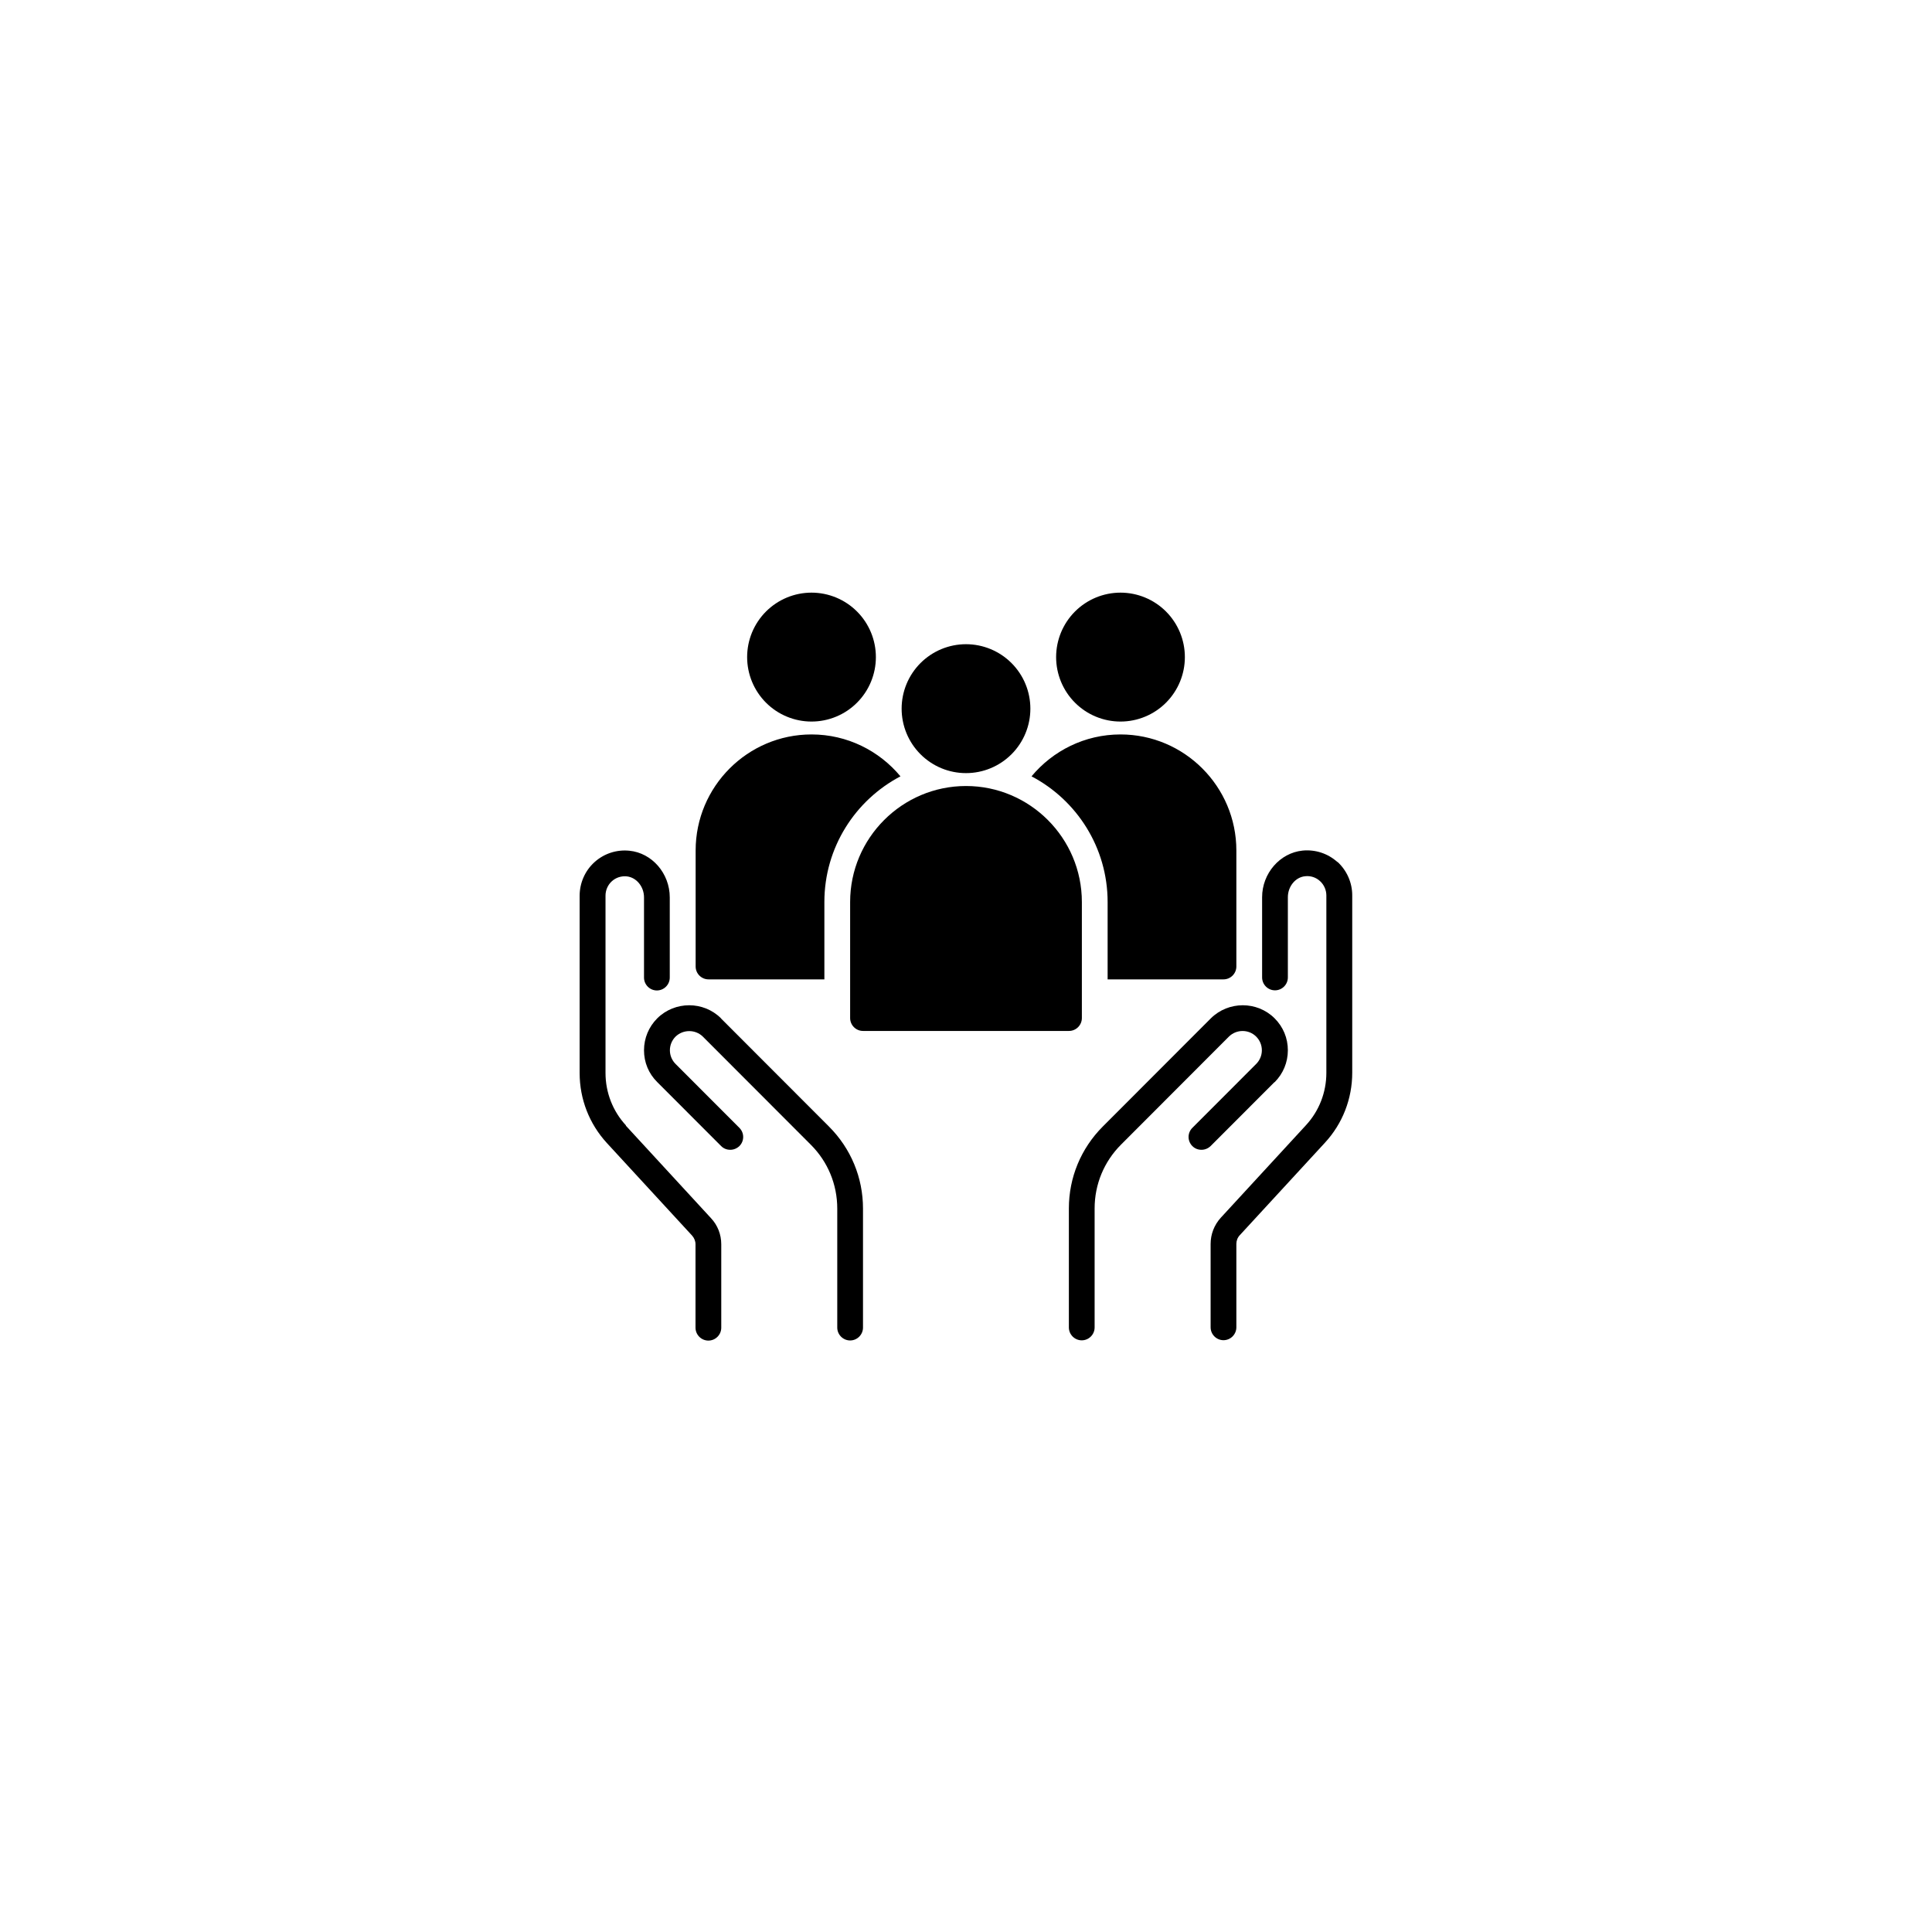
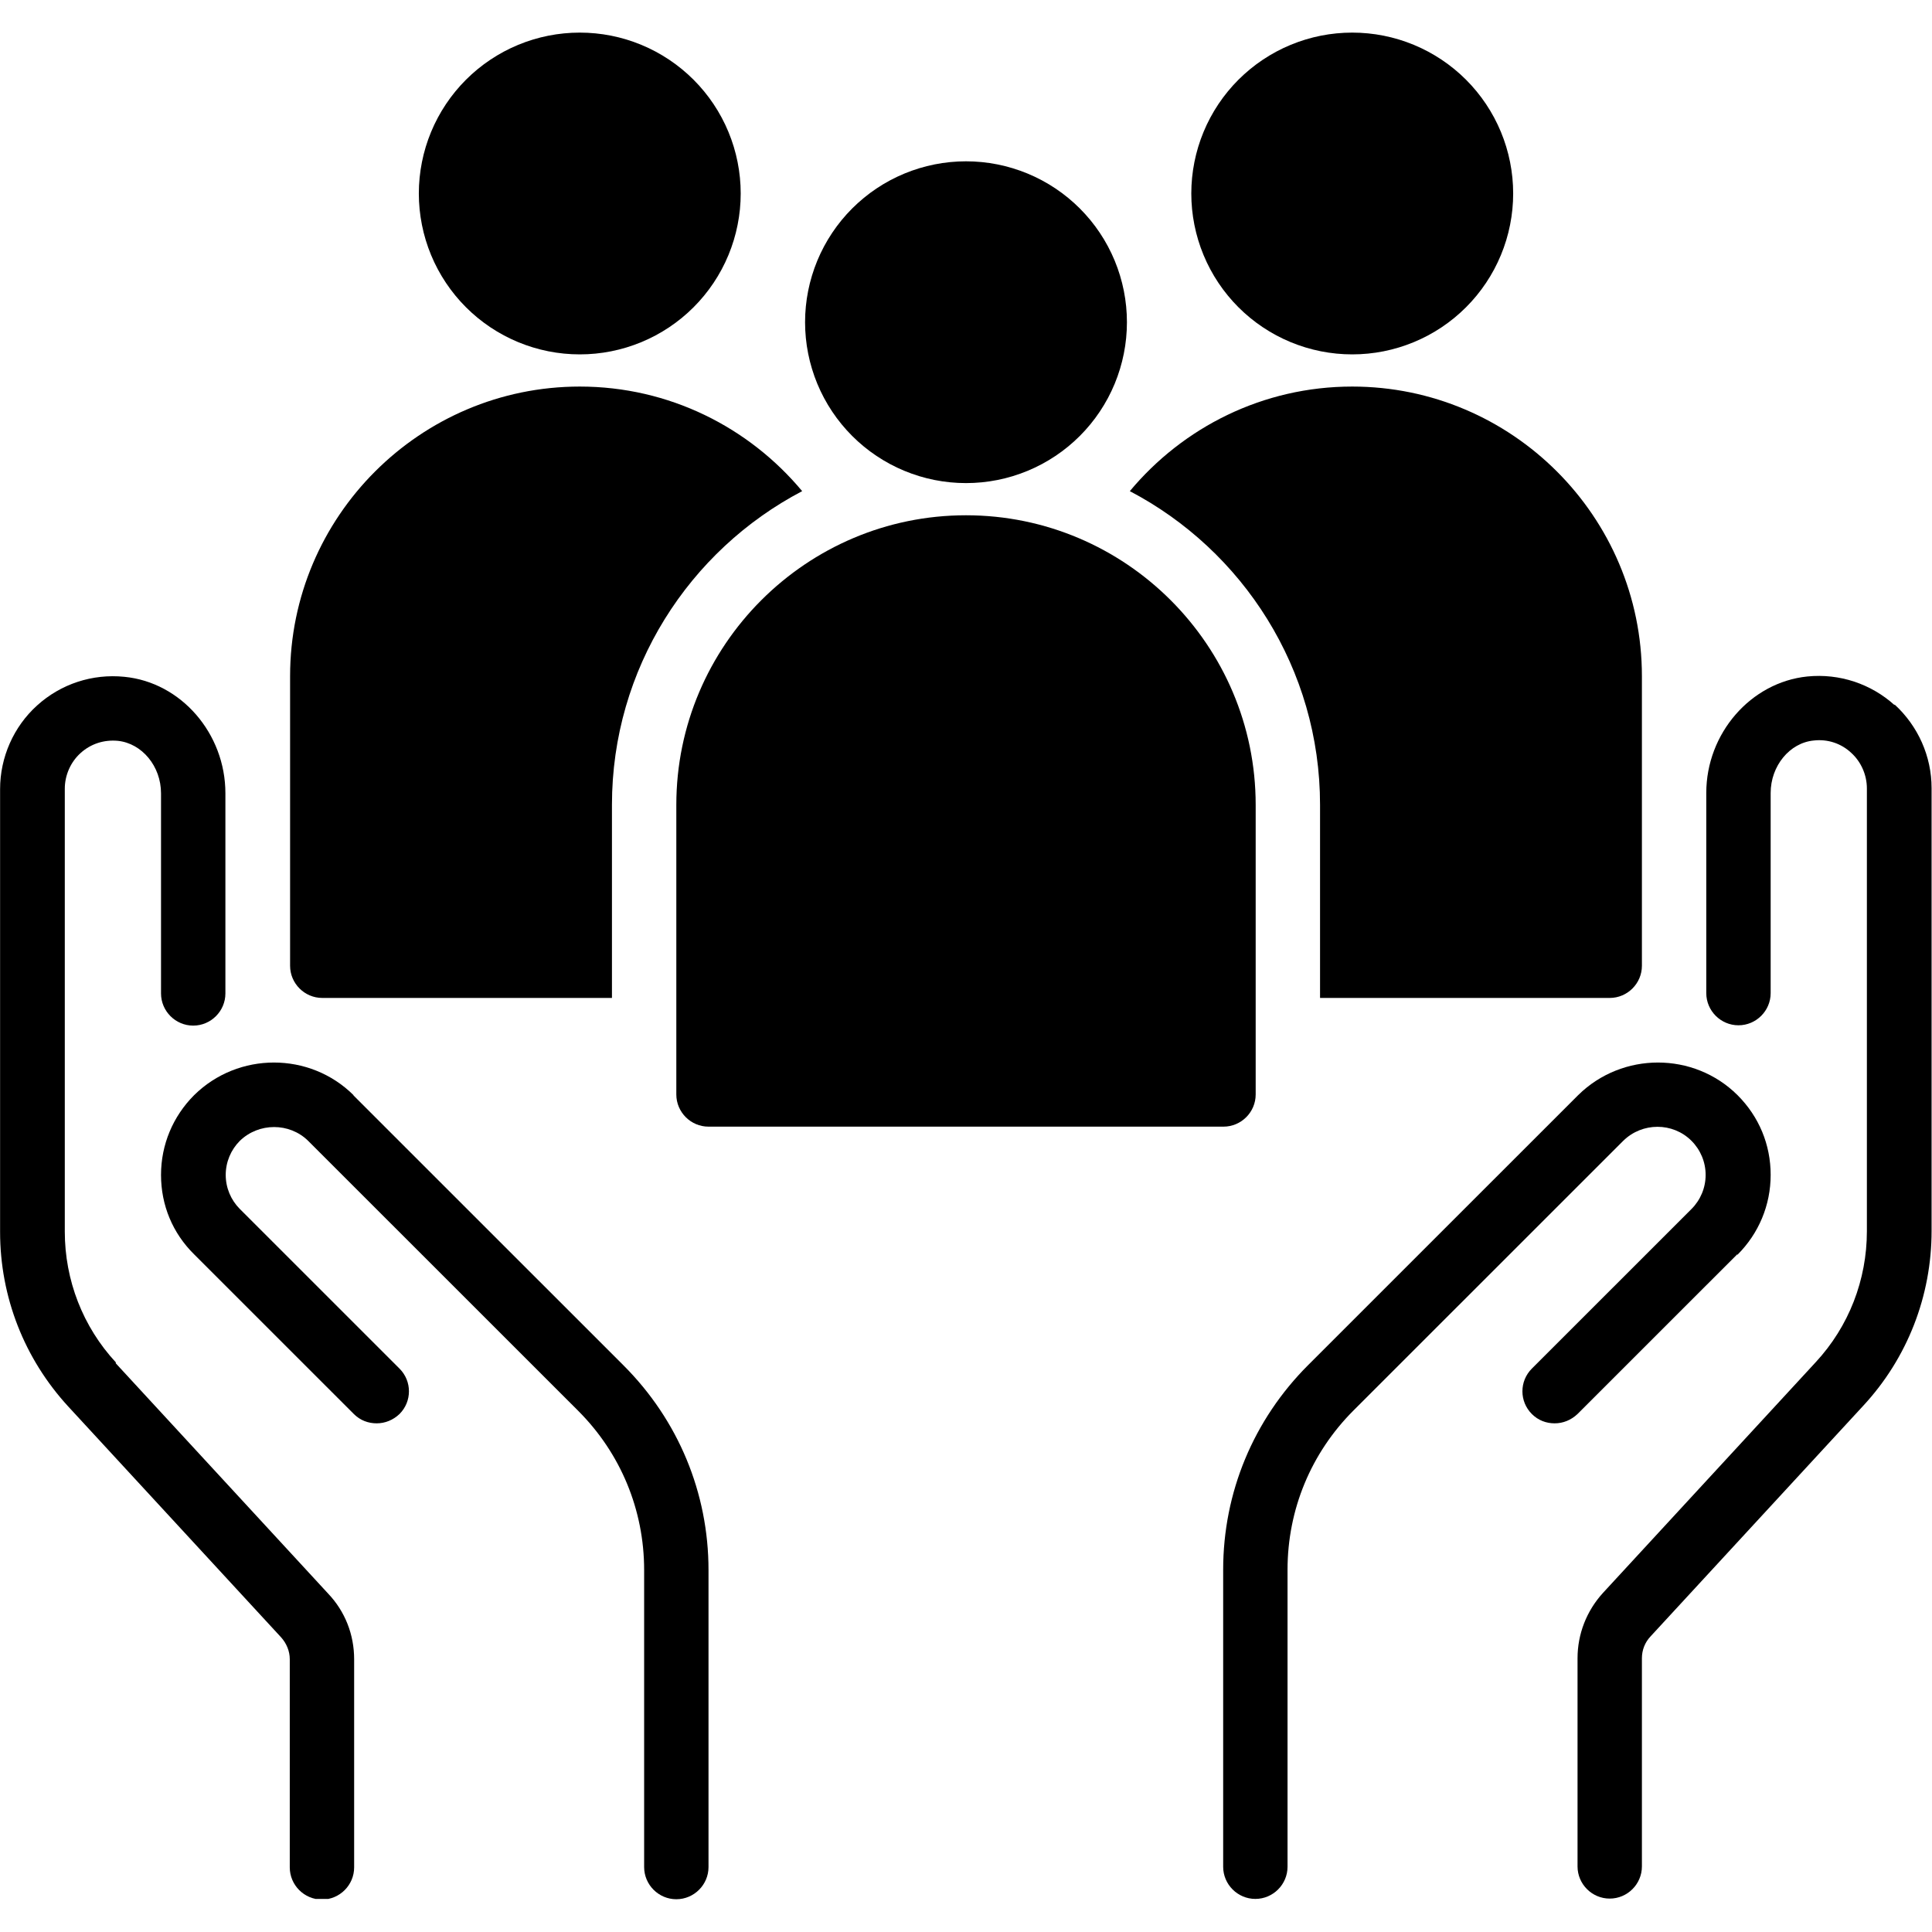
<svg xmlns="http://www.w3.org/2000/svg" width="1000" zoomAndPan="magnify" viewBox="0 0 750 750" height="1000" preserveAspectRatio="xMidYMid meet" version="1.0">
  <defs>
-     <clipPath id="b55d8b7163">
-       <path d="M 409 230.062 L 460 230.062 L 460 281 L 409 281 Z M 409 230.062 " clip-rule="nonzero" />
+     <clipPath id="46bdf83a71">
+       <path d="M 462 12.656 L 588 12.656 L 588 138 L 462 138 Z M 462 12.656 " clip-rule="nonzero" />
    </clipPath>
-     <clipPath id="bd5d91e2af">
-       <path d="M 290 230.062 L 341 230.062 L 341 281 L 290 281 Z M 290 230.062 " clip-rule="nonzero" />
+     <clipPath id="734df4c821">
+       <path d="M 162 12.656 L 288 12.656 L 288 138 L 162 138 Z M 162 12.656 " clip-rule="nonzero" />
    </clipPath>
-     <clipPath id="552676286b">
-       <path d="M 225 330 L 280 330 L 280 520.312 L 225 520.312 Z M 225 330 " clip-rule="nonzero" />
+     <clipPath id="cc145fcc44">
+       <path d="M 0 262 L 138 262 L 138 737.156 L 0 737.156 Z M 0 262 " clip-rule="nonzero" />
    </clipPath>
-     <clipPath id="069549e1ab">
-       <path d="M 250 390 L 336 390 L 336 520.312 L 250 520.312 Z M 250 390 " clip-rule="nonzero" />
+     <clipPath id="453517415c">
+       <path d="M 62 412 L 276 412 L 276 737.156 L 62 737.156 Z M 62 412 " clip-rule="nonzero" />
    </clipPath>
-     <clipPath id="de1d4a37bf">
-       <path d="M 414 390 L 500 390 L 500 520.312 L 414 520.312 Z M 414 390 " clip-rule="nonzero" />
+     <clipPath id="e1dd5224ea">
+       <path d="M 474 412 L 688 412 L 688 737.156 L 474 737.156 Z M 474 412 " clip-rule="nonzero" />
    </clipPath>
-     <clipPath id="3d3cf37928">
-       <path d="M 469 330 L 525 330 L 525 520.312 L 469 520.312 Z M 469 330 " clip-rule="nonzero" />
+     <clipPath id="baa6b0505a">
+       <path d="M 612 262 L 750 262 L 750 737.156 L 612 737.156 Z M 612 262 " clip-rule="nonzero" />
    </clipPath>
  </defs>
-   <path fill="#000000" d="M 419.98 395.203 L 419.98 350.164 C 419.98 325.344 399.789 305.129 375 305.129 C 350.211 305.129 330.02 325.344 330.02 350.164 L 330.02 395.203 C 330.02 397.957 332.27 400.211 335.016 400.211 L 414.984 400.211 C 417.73 400.211 419.98 397.957 419.98 395.203 Z M 419.98 395.203 " fill-opacity="1" fill-rule="nonzero" />
-   <path fill="#000000" d="M 429.977 350.164 L 429.977 380.191 L 474.957 380.191 C 477.707 380.191 479.953 377.941 479.953 375.188 L 479.953 330.148 C 479.953 305.328 459.762 285.109 434.973 285.109 C 421.082 285.109 408.684 291.465 400.438 301.375 C 417.98 310.582 429.977 328.996 429.977 350.164 Z M 429.977 350.164 " fill-opacity="1" fill-rule="nonzero" />
-   <path fill="#000000" d="M 275.043 380.191 L 320.023 380.191 L 320.023 350.164 C 320.023 328.996 332.02 310.582 349.562 301.375 C 341.316 291.465 328.918 285.109 315.027 285.109 C 290.238 285.109 270.047 305.328 270.047 330.148 L 270.047 375.188 C 270.047 377.941 272.293 380.191 275.043 380.191 Z M 275.043 380.191 " fill-opacity="1" fill-rule="nonzero" />
-   <path fill="#000000" d="M 399.988 275.102 C 399.988 275.922 399.949 276.738 399.867 277.555 C 399.789 278.371 399.668 279.18 399.508 279.984 C 399.348 280.785 399.152 281.582 398.914 282.363 C 398.676 283.148 398.398 283.918 398.086 284.676 C 397.773 285.434 397.426 286.172 397.039 286.895 C 396.652 287.617 396.234 288.32 395.777 289.004 C 395.324 289.684 394.836 290.34 394.316 290.977 C 393.797 291.609 393.25 292.215 392.672 292.793 C 392.09 293.375 391.484 293.922 390.852 294.441 C 390.219 294.965 389.562 295.449 388.883 295.906 C 388.203 296.359 387.5 296.781 386.781 297.168 C 386.059 297.555 385.32 297.906 384.562 298.219 C 383.809 298.531 383.039 298.809 382.254 299.047 C 381.473 299.285 380.68 299.48 379.875 299.641 C 379.074 299.801 378.266 299.922 377.449 300.004 C 376.637 300.082 375.82 300.121 375 300.121 C 374.18 300.121 373.363 300.082 372.551 300.004 C 371.734 299.922 370.926 299.801 370.125 299.641 C 369.32 299.48 368.527 299.285 367.746 299.047 C 366.961 298.809 366.191 298.531 365.438 298.219 C 364.68 297.906 363.941 297.555 363.219 297.168 C 362.5 296.781 361.797 296.359 361.117 295.906 C 360.438 295.449 359.781 294.965 359.148 294.441 C 358.516 293.922 357.91 293.375 357.328 292.793 C 356.75 292.215 356.203 291.609 355.684 290.977 C 355.164 290.34 354.676 289.684 354.223 289.004 C 353.766 288.32 353.348 287.617 352.961 286.895 C 352.574 286.172 352.227 285.434 351.914 284.676 C 351.602 283.918 351.324 283.148 351.086 282.363 C 350.848 281.582 350.652 280.785 350.492 279.984 C 350.332 279.18 350.211 278.371 350.133 277.555 C 350.051 276.738 350.012 275.922 350.012 275.102 C 350.012 274.281 350.051 273.465 350.133 272.648 C 350.211 271.832 350.332 271.023 350.492 270.219 C 350.652 269.418 350.848 268.621 351.086 267.84 C 351.324 267.055 351.602 266.281 351.914 265.527 C 352.227 264.77 352.574 264.027 352.961 263.305 C 353.348 262.582 353.766 261.883 354.223 261.199 C 354.676 260.52 355.164 259.859 355.684 259.227 C 356.203 258.594 356.75 257.988 357.328 257.41 C 357.91 256.828 358.516 256.277 359.148 255.758 C 359.781 255.238 360.438 254.75 361.117 254.297 C 361.797 253.84 362.5 253.422 363.219 253.035 C 363.941 252.648 364.68 252.297 365.438 251.984 C 366.191 251.672 366.961 251.395 367.746 251.156 C 368.527 250.918 369.32 250.719 370.125 250.559 C 370.926 250.402 371.734 250.281 372.551 250.199 C 373.363 250.121 374.18 250.078 375 250.078 C 375.82 250.078 376.637 250.121 377.449 250.199 C 378.266 250.281 379.074 250.402 379.875 250.559 C 380.68 250.719 381.473 250.918 382.254 251.156 C 383.039 251.395 383.809 251.672 384.562 251.984 C 385.32 252.297 386.059 252.648 386.781 253.035 C 387.5 253.422 388.203 253.84 388.883 254.297 C 389.562 254.75 390.219 255.238 390.852 255.758 C 391.484 256.277 392.09 256.828 392.672 257.41 C 393.25 257.988 393.797 258.594 394.316 259.227 C 394.836 259.859 395.324 260.52 395.777 261.199 C 396.234 261.883 396.652 262.582 397.039 263.305 C 397.426 264.027 397.773 264.77 398.086 265.527 C 398.398 266.281 398.676 267.055 398.914 267.84 C 399.152 268.621 399.348 269.418 399.508 270.219 C 399.668 271.023 399.789 271.832 399.867 272.648 C 399.949 273.465 399.988 274.281 399.988 275.102 Z M 399.988 275.102 " fill-opacity="1" fill-rule="nonzero" />
-   <g clip-path="url(#b55d8b7163)">
-     <path fill="#000000" d="M 459.965 255.086 C 459.965 255.902 459.922 256.723 459.844 257.535 C 459.762 258.352 459.645 259.16 459.484 259.965 C 459.324 260.77 459.125 261.562 458.887 262.348 C 458.648 263.133 458.375 263.902 458.062 264.66 C 457.746 265.418 457.398 266.156 457.012 266.879 C 456.625 267.602 456.207 268.305 455.75 268.984 C 455.297 269.668 454.809 270.324 454.293 270.957 C 453.773 271.59 453.223 272.199 452.645 272.777 C 452.066 273.355 451.461 273.906 450.828 274.426 C 450.195 274.945 449.539 275.434 448.855 275.891 C 448.176 276.344 447.477 276.766 446.754 277.152 C 446.031 277.539 445.293 277.887 444.535 278.199 C 443.781 278.516 443.012 278.789 442.227 279.027 C 441.445 279.266 440.652 279.465 439.848 279.625 C 439.047 279.785 438.238 279.906 437.422 279.984 C 436.609 280.066 435.793 280.105 434.973 280.105 C 434.156 280.105 433.34 280.066 432.523 279.984 C 431.711 279.906 430.902 279.785 430.098 279.625 C 429.297 279.465 428.504 279.266 427.719 279.027 C 426.938 278.789 426.168 278.516 425.41 278.199 C 424.656 277.887 423.918 277.539 423.195 277.152 C 422.473 276.766 421.77 276.344 421.09 275.891 C 420.41 275.434 419.754 274.945 419.121 274.426 C 418.488 273.906 417.883 273.355 417.305 272.777 C 416.727 272.199 416.176 271.59 415.656 270.957 C 415.137 270.324 414.652 269.668 414.195 268.984 C 413.742 268.305 413.32 267.602 412.938 266.879 C 412.551 266.156 412.199 265.418 411.887 264.66 C 411.574 263.902 411.297 263.133 411.062 262.348 C 410.824 261.562 410.625 260.77 410.465 259.965 C 410.305 259.16 410.184 258.352 410.105 257.535 C 410.023 256.723 409.984 255.902 409.984 255.086 C 409.984 254.266 410.023 253.445 410.105 252.633 C 410.184 251.816 410.305 251.008 410.465 250.203 C 410.625 249.398 410.824 248.605 411.062 247.82 C 411.297 247.035 411.574 246.266 411.887 245.508 C 412.199 244.75 412.551 244.012 412.938 243.289 C 413.32 242.566 413.742 241.863 414.195 241.184 C 414.652 240.5 415.137 239.844 415.656 239.211 C 416.176 238.578 416.727 237.969 417.305 237.391 C 417.883 236.812 418.488 236.262 419.121 235.742 C 419.754 235.223 420.41 234.734 421.09 234.281 C 421.77 233.824 422.473 233.402 423.195 233.016 C 423.918 232.629 424.656 232.281 425.41 231.969 C 426.168 231.652 426.938 231.379 427.719 231.141 C 428.504 230.902 429.297 230.703 430.098 230.543 C 430.902 230.383 431.711 230.262 432.523 230.184 C 433.34 230.102 434.156 230.062 434.973 230.062 C 435.793 230.062 436.609 230.102 437.422 230.184 C 438.238 230.262 439.047 230.383 439.848 230.543 C 440.652 230.703 441.445 230.902 442.227 231.141 C 443.012 231.379 443.781 231.652 444.535 231.969 C 445.293 232.281 446.031 232.629 446.754 233.016 C 447.477 233.402 448.176 233.824 448.855 234.281 C 449.539 234.734 450.195 235.223 450.828 235.742 C 451.461 236.262 452.066 236.812 452.645 237.391 C 453.223 237.969 453.773 238.578 454.293 239.211 C 454.809 239.844 455.297 240.5 455.75 241.184 C 456.207 241.863 456.625 242.566 457.012 243.289 C 457.398 244.012 457.746 244.75 458.062 245.508 C 458.375 246.266 458.648 247.035 458.887 247.82 C 459.125 248.605 459.324 249.398 459.484 250.203 C 459.645 251.008 459.762 251.816 459.844 252.633 C 459.922 253.445 459.965 254.266 459.965 255.086 Z M 459.965 255.086 " fill-opacity="1" fill-rule="nonzero" />
+   <path fill="#000000" d="M 487.453 424.871 L 487.453 312.449 C 487.453 250.492 436.973 200.027 375 200.027 C 313.027 200.027 262.547 250.492 262.547 312.449 L 262.547 424.871 C 262.547 431.742 268.172 437.363 275.043 437.363 L 474.957 437.363 C 481.828 437.363 487.453 431.742 487.453 424.871 Z M 487.453 424.871 " fill-opacity="1" fill-rule="nonzero" />
+   <path fill="#000000" d="M 512.441 312.449 L 512.441 387.398 L 624.891 387.398 C 631.766 387.398 637.387 381.777 637.387 374.906 L 637.387 262.484 C 637.387 200.527 586.91 150.062 524.934 150.062 C 490.199 150.062 459.215 165.926 438.598 190.66 C 482.453 213.641 512.441 259.609 512.441 312.449 Z M 512.441 312.449 " fill-opacity="1" fill-rule="nonzero" />
+   <path fill="#000000" d="M 125.109 387.398 L 237.559 387.398 L 237.559 312.449 C 237.559 259.609 267.547 213.641 311.402 190.66 C 290.785 165.926 259.801 150.062 225.066 150.062 C 163.09 150.062 112.613 200.527 112.613 262.484 L 112.613 374.906 C 112.613 381.777 118.234 387.398 125.109 387.398 Z M 125.109 387.398 " fill-opacity="1" fill-rule="nonzero" />
+   <path fill="#000000" d="M 437.473 125.078 C 437.473 127.125 437.371 129.164 437.172 131.199 C 436.973 133.234 436.672 135.258 436.273 137.262 C 435.875 139.27 435.375 141.25 434.781 143.207 C 434.188 145.168 433.5 147.09 432.719 148.98 C 431.934 150.871 431.062 152.715 430.098 154.52 C 429.133 156.324 428.082 158.078 426.945 159.777 C 425.809 161.48 424.59 163.121 423.293 164.699 C 421.996 166.281 420.621 167.797 419.176 169.242 C 417.727 170.688 416.215 172.062 414.633 173.359 C 413.051 174.656 411.41 175.875 409.707 177.008 C 408.008 178.145 406.254 179.195 404.449 180.16 C 402.645 181.125 400.797 182 398.906 182.781 C 397.016 183.562 395.094 184.254 393.137 184.848 C 391.176 185.441 389.195 185.938 387.188 186.336 C 385.18 186.734 383.16 187.035 381.125 187.234 C 379.086 187.434 377.047 187.535 375 187.535 C 372.953 187.535 370.914 187.434 368.875 187.234 C 366.84 187.035 364.82 186.734 362.812 186.336 C 360.805 185.938 358.824 185.441 356.863 184.848 C 354.906 184.254 352.984 183.562 351.094 182.781 C 349.203 182 347.355 181.125 345.551 180.16 C 343.746 179.195 341.992 178.145 340.293 177.008 C 338.59 175.875 336.949 174.656 335.367 173.359 C 333.785 172.062 332.273 170.688 330.824 169.242 C 329.379 167.797 328.004 166.281 326.707 164.699 C 325.41 163.121 324.191 161.48 323.055 159.777 C 321.918 158.078 320.867 156.324 319.902 154.52 C 318.938 152.715 318.066 150.871 317.281 148.98 C 316.5 147.09 315.812 145.168 315.219 143.207 C 314.621 141.25 314.125 139.27 313.727 137.262 C 313.328 135.258 313.027 133.234 312.828 131.199 C 312.629 129.164 312.527 127.125 312.527 125.078 C 312.527 123.031 312.629 120.992 312.828 118.957 C 313.027 116.922 313.328 114.898 313.727 112.895 C 314.125 110.887 314.621 108.906 315.219 106.949 C 315.812 104.992 316.5 103.066 317.281 101.176 C 318.066 99.289 318.938 97.441 319.902 95.637 C 320.867 93.832 321.918 92.082 323.055 90.379 C 324.191 88.68 325.41 87.039 326.707 85.457 C 328.004 83.875 329.379 82.363 330.824 80.914 C 332.273 79.469 333.785 78.098 335.367 76.801 C 336.949 75.5 338.59 74.285 340.293 73.148 C 341.992 72.012 343.746 70.961 345.551 69.996 C 347.355 69.031 349.203 68.16 351.094 67.375 C 352.984 66.594 354.906 65.906 356.863 65.312 C 358.824 64.719 360.805 64.223 362.812 63.82 C 364.82 63.422 366.84 63.121 368.875 62.922 C 370.914 62.723 372.953 62.621 375 62.621 C 377.047 62.621 379.086 62.723 381.125 62.922 C 383.16 63.121 385.18 63.422 387.188 63.82 C 389.195 64.223 391.176 64.719 393.137 65.312 C 395.094 65.906 397.016 66.594 398.906 67.375 C 400.797 68.16 402.645 69.031 404.449 69.996 C 406.254 70.961 408.008 72.012 409.707 73.148 C 411.41 74.285 413.051 75.5 414.633 76.801 C 416.215 78.098 417.727 79.469 419.176 80.914 C 420.621 82.363 421.996 83.875 423.293 85.457 C 424.59 87.039 425.809 88.68 426.945 90.379 C 428.082 92.082 429.133 93.832 430.098 95.637 C 431.062 97.441 431.934 99.289 432.719 101.176 C 433.5 103.066 434.188 104.992 434.781 106.949 C 435.375 108.906 435.875 110.887 436.273 112.895 C 436.672 114.898 436.973 116.922 437.172 118.957 C 437.371 120.992 437.473 123.031 437.473 125.078 Z M 437.473 125.078 " fill-opacity="1" fill-rule="nonzero" />
+   <g clip-path="url(#46bdf83a71)">
+     <path fill="#000000" d="M 587.41 75.113 C 587.41 77.16 587.309 79.199 587.109 81.234 C 586.906 83.27 586.605 85.293 586.207 87.297 C 585.809 89.305 585.312 91.285 584.719 93.242 C 584.125 95.199 583.438 97.125 582.652 99.016 C 581.871 100.902 580.996 102.75 580.031 104.555 C 579.066 106.359 578.016 108.113 576.879 109.812 C 575.742 111.512 574.527 113.152 573.227 114.734 C 571.93 116.316 570.559 117.832 569.109 119.277 C 567.664 120.723 566.148 122.094 564.566 123.395 C 562.984 124.691 561.344 125.906 559.645 127.043 C 557.941 128.18 556.188 129.23 554.387 130.195 C 552.582 131.16 550.734 132.031 548.844 132.816 C 546.953 133.598 545.027 134.285 543.07 134.879 C 541.113 135.473 539.129 135.973 537.125 136.371 C 535.117 136.77 533.094 137.07 531.059 137.27 C 529.023 137.469 526.98 137.57 524.934 137.57 C 522.891 137.57 520.848 137.469 518.812 137.27 C 516.777 137.07 514.754 136.77 512.746 136.371 C 510.742 135.973 508.758 135.473 506.801 134.879 C 504.844 134.285 502.918 133.598 501.027 132.816 C 499.137 132.031 497.289 131.16 495.484 130.195 C 493.68 129.23 491.93 128.18 490.227 127.043 C 488.527 125.906 486.883 124.691 485.305 123.395 C 483.723 122.094 482.207 120.723 480.762 119.277 C 479.312 117.832 477.941 116.316 476.645 114.734 C 475.344 113.152 474.129 111.512 472.992 109.812 C 471.855 108.113 470.805 106.359 469.84 104.555 C 468.875 102.75 468 100.902 467.219 99.016 C 466.434 97.125 465.746 95.199 465.152 93.242 C 464.559 91.285 464.062 89.305 463.664 87.297 C 463.262 85.293 462.965 83.27 462.762 81.234 C 462.562 79.199 462.461 77.16 462.461 75.113 C 462.461 73.066 462.562 71.027 462.762 68.992 C 462.965 66.957 463.262 64.934 463.664 62.93 C 464.062 60.922 464.559 58.941 465.152 56.984 C 465.746 55.027 466.434 53.102 467.219 51.211 C 468 49.32 468.875 47.477 469.84 45.672 C 470.805 43.867 471.855 42.113 472.992 40.414 C 474.129 38.715 475.344 37.07 476.645 35.492 C 477.941 33.91 479.312 32.395 480.762 30.949 C 482.207 29.504 483.723 28.133 485.305 26.832 C 486.883 25.535 488.527 24.32 490.227 23.184 C 491.93 22.047 493.68 20.996 495.484 20.031 C 497.289 19.066 499.137 18.191 501.027 17.41 C 502.918 16.629 504.844 15.938 506.801 15.344 C 508.758 14.75 510.742 14.254 512.746 13.855 C 514.754 13.457 516.777 13.156 518.812 12.957 C 520.848 12.758 522.891 12.656 524.934 12.656 C 526.98 12.656 529.023 12.758 531.059 12.957 C 533.094 13.156 535.117 13.457 537.125 13.855 C 539.129 14.254 541.113 14.75 543.07 15.344 C 545.027 15.938 546.953 16.629 548.844 17.41 C 550.734 18.191 552.582 19.066 554.387 20.031 C 556.188 20.996 557.941 22.047 559.645 23.184 C 561.344 24.32 562.984 25.535 564.566 26.832 C 566.148 28.133 567.664 29.504 569.109 30.949 C 570.559 32.395 571.93 33.91 573.227 35.492 C 574.527 37.07 575.742 38.715 576.879 40.414 C 578.016 42.113 579.066 43.867 580.031 45.672 C 580.996 47.477 581.871 49.32 582.652 51.211 C 583.438 53.102 584.125 55.027 584.719 56.984 C 585.312 58.941 585.809 60.922 586.207 62.93 C 586.605 64.934 586.906 66.957 587.109 68.992 C 587.309 71.027 587.41 73.066 587.41 75.113 Z M 587.41 75.113 " fill-opacity="1" fill-rule="nonzero" />
  </g>
-   <g clip-path="url(#bd5d91e2af)">
-     <path fill="#000000" d="M 340.016 255.086 C 340.016 255.902 339.977 256.723 339.895 257.535 C 339.816 258.352 339.695 259.16 339.535 259.965 C 339.375 260.77 339.176 261.562 338.938 262.348 C 338.703 263.133 338.426 263.902 338.113 264.66 C 337.801 265.418 337.449 266.156 337.062 266.879 C 336.68 267.602 336.258 268.305 335.805 268.984 C 335.348 269.668 334.863 270.324 334.344 270.957 C 333.824 271.59 333.273 272.199 332.695 272.777 C 332.117 273.355 331.512 273.906 330.879 274.426 C 330.246 274.945 329.59 275.434 328.91 275.891 C 328.23 276.344 327.527 276.766 326.805 277.152 C 326.082 277.539 325.344 277.887 324.59 278.199 C 323.832 278.516 323.062 278.789 322.281 279.027 C 321.496 279.266 320.703 279.465 319.902 279.625 C 319.098 279.785 318.289 279.906 317.477 279.984 C 316.66 280.066 315.844 280.105 315.027 280.105 C 314.207 280.105 313.391 280.066 312.578 279.984 C 311.762 279.906 310.953 279.785 310.152 279.625 C 309.348 279.465 308.555 279.266 307.773 279.027 C 306.988 278.789 306.219 278.516 305.461 278.199 C 304.707 277.887 303.969 277.539 303.246 277.152 C 302.523 276.766 301.824 276.344 301.141 275.891 C 300.461 275.434 299.805 274.945 299.172 274.426 C 298.539 273.906 297.934 273.355 297.355 272.777 C 296.777 272.199 296.227 271.59 295.707 270.957 C 295.191 270.324 294.703 269.668 294.25 268.984 C 293.793 268.305 293.375 267.602 292.988 266.879 C 292.602 266.156 292.254 265.418 291.938 264.66 C 291.625 263.902 291.352 263.133 291.113 262.348 C 290.875 261.562 290.676 260.77 290.516 259.965 C 290.355 259.16 290.238 258.352 290.156 257.535 C 290.078 256.723 290.035 255.902 290.035 255.086 C 290.035 254.266 290.078 253.445 290.156 252.633 C 290.238 251.816 290.355 251.008 290.516 250.203 C 290.676 249.398 290.875 248.605 291.113 247.82 C 291.352 247.035 291.625 246.266 291.938 245.508 C 292.254 244.75 292.602 244.012 292.988 243.289 C 293.375 242.566 293.793 241.863 294.25 241.184 C 294.703 240.5 295.191 239.844 295.707 239.211 C 296.227 238.578 296.777 237.969 297.355 237.391 C 297.934 236.812 298.539 236.262 299.172 235.742 C 299.805 235.223 300.461 234.734 301.141 234.281 C 301.824 233.824 302.523 233.402 303.246 233.016 C 303.969 232.629 304.707 232.281 305.461 231.969 C 306.219 231.652 306.988 231.379 307.773 231.141 C 308.555 230.902 309.348 230.703 310.152 230.543 C 310.953 230.383 311.762 230.262 312.578 230.184 C 313.391 230.102 314.207 230.062 315.027 230.062 C 315.844 230.062 316.66 230.102 317.477 230.184 C 318.289 230.262 319.098 230.383 319.902 230.543 C 320.703 230.703 321.496 230.902 322.281 231.141 C 323.062 231.379 323.832 231.652 324.59 231.969 C 325.344 232.281 326.082 232.629 326.805 233.016 C 327.527 233.402 328.23 233.824 328.91 234.281 C 329.59 234.734 330.246 235.223 330.879 235.742 C 331.512 236.262 332.117 236.812 332.695 237.391 C 333.273 237.969 333.824 238.578 334.344 239.211 C 334.863 239.844 335.348 240.5 335.805 241.184 C 336.258 241.863 336.68 242.566 337.062 243.289 C 337.449 244.012 337.801 244.75 338.113 245.508 C 338.426 246.266 338.703 247.035 338.938 247.82 C 339.176 248.605 339.375 249.398 339.535 250.203 C 339.695 251.008 339.816 251.816 339.895 252.633 C 339.977 253.445 340.016 254.266 340.016 255.086 Z M 340.016 255.086 " fill-opacity="1" fill-rule="nonzero" />
+   <g clip-path="url(#734df4c821)">
+     <path fill="#000000" d="M 287.539 75.113 C 287.539 77.16 287.438 79.199 287.238 81.234 C 287.035 83.27 286.738 85.293 286.336 87.297 C 285.938 89.305 285.441 91.285 284.848 93.242 C 284.254 95.199 283.566 97.125 282.781 99.016 C 282 100.902 281.125 102.75 280.16 104.555 C 279.195 106.359 278.145 108.113 277.008 109.812 C 275.871 111.512 274.656 113.152 273.355 114.734 C 272.059 116.316 270.688 117.832 269.238 119.277 C 267.793 120.723 266.277 122.094 264.695 123.395 C 263.117 124.691 261.473 125.906 259.773 127.043 C 258.07 128.18 256.32 129.23 254.516 130.195 C 252.711 131.16 250.863 132.031 248.973 132.816 C 247.082 133.598 245.156 134.285 243.199 134.879 C 241.242 135.473 239.258 135.973 237.254 136.371 C 235.246 136.77 233.223 137.07 231.188 137.27 C 229.152 137.469 227.109 137.57 225.066 137.57 C 223.02 137.57 220.977 137.469 218.941 137.27 C 216.906 137.07 214.883 136.77 212.875 136.371 C 210.871 135.973 208.887 135.473 206.93 134.879 C 204.973 134.285 203.047 133.598 201.156 132.816 C 199.266 132.031 197.418 131.16 195.613 130.195 C 193.812 129.23 192.059 128.18 190.355 127.043 C 188.656 125.906 187.016 124.691 185.434 123.395 C 183.852 122.094 182.336 120.723 180.891 119.277 C 179.441 117.832 178.07 116.316 176.773 114.734 C 175.473 113.152 174.258 111.512 173.121 109.812 C 171.984 108.113 170.934 106.359 169.969 104.555 C 169.004 102.75 168.129 100.902 167.348 99.016 C 166.562 97.125 165.875 95.199 165.281 93.242 C 164.688 91.285 164.191 89.305 163.793 87.297 C 163.395 85.293 163.094 83.27 162.891 81.234 C 162.691 79.199 162.59 77.16 162.59 75.113 C 162.59 73.066 162.691 71.027 162.891 68.992 C 163.094 66.957 163.395 64.934 163.793 62.93 C 164.191 60.922 164.688 58.941 165.281 56.984 C 165.875 55.027 166.562 53.102 167.348 51.211 C 168.129 49.32 169.004 47.477 169.969 45.672 C 170.934 43.867 171.984 42.113 173.121 40.414 C 174.258 38.715 175.473 37.07 176.773 35.492 C 178.07 33.91 179.441 32.395 180.891 30.949 C 182.336 29.504 183.852 28.133 185.434 26.832 C 187.016 25.535 188.656 24.32 190.355 23.184 C 192.059 22.047 193.812 20.996 195.613 20.031 C 197.418 19.066 199.266 18.191 201.156 17.41 C 203.047 16.629 204.973 15.938 206.93 15.344 C 208.887 14.75 210.871 14.254 212.875 13.855 C 214.883 13.457 216.906 13.156 218.941 12.957 C 220.977 12.758 223.02 12.656 225.066 12.656 C 227.109 12.656 229.152 12.758 231.188 12.957 C 233.223 13.156 235.246 13.457 237.254 13.855 C 239.258 14.254 241.242 14.75 243.199 15.344 C 245.156 15.938 247.082 16.629 248.973 17.41 C 250.863 18.191 252.711 19.066 254.516 20.031 C 256.32 20.996 258.07 22.047 259.773 23.184 C 261.473 24.32 263.117 25.535 264.695 26.832 C 266.277 28.133 267.793 29.504 269.238 30.949 C 270.688 32.395 272.059 33.91 273.355 35.492 C 274.656 37.07 275.871 38.715 277.008 40.414 C 278.145 42.113 279.195 43.867 280.16 45.672 C 281.125 47.477 282 49.32 282.781 51.211 C 283.566 53.102 284.254 55.027 284.848 56.984 C 285.441 58.941 285.938 60.922 286.336 62.93 C 286.738 64.934 287.035 66.957 287.238 68.992 C 287.438 71.027 287.539 73.066 287.539 75.113 Z M 287.539 75.113 " fill-opacity="1" fill-rule="nonzero" />
  </g>
-   <g clip-path="url(#552676286b)">
-     <path fill="#000000" d="M 243.008 436.891 C 237.859 431.336 235.059 424.078 235.059 416.523 L 235.059 347.664 C 235.059 345.562 235.961 343.512 237.508 342.109 C 239.109 340.656 241.156 340.008 243.309 340.207 C 247.055 340.609 250.004 344.16 250.004 348.363 L 250.004 379.492 C 250.004 382.242 252.254 384.496 255 384.496 C 257.75 384.496 260 382.242 260 379.492 L 260 348.363 C 260 339.055 253.102 331.098 244.305 330.25 C 239.359 329.75 234.461 331.352 230.762 334.703 C 227.113 338.004 225.016 342.758 225.016 347.715 L 225.016 416.574 C 225.016 426.684 228.762 436.289 235.609 443.746 L 268.645 479.629 C 269.496 480.578 269.996 481.781 269.996 483.031 L 269.996 515.41 C 269.996 518.16 272.246 520.414 274.992 520.414 C 277.742 520.414 279.992 518.16 279.992 515.41 L 279.992 483.031 C 279.992 479.227 278.59 475.625 275.992 472.871 L 242.957 436.992 Z M 243.008 436.891 " fill-opacity="1" fill-rule="nonzero" />
+   <g clip-path="url(#cc145fcc44)">
+     <path fill="#000000" d="M 45.016 528.926 C 32.148 515.059 25.152 496.945 25.152 478.086 L 25.152 306.203 C 25.152 300.957 27.398 295.836 31.273 292.34 C 35.273 288.715 40.395 287.094 45.766 287.59 C 55.137 288.59 62.508 297.461 62.508 307.953 L 62.508 385.648 C 62.508 392.52 68.133 398.141 75.004 398.141 C 81.875 398.141 87.5 392.52 87.5 385.648 L 87.5 307.953 C 87.5 284.719 70.258 264.855 48.266 262.734 C 35.895 261.484 23.652 265.48 14.406 273.852 C 5.285 282.094 0.035 293.961 0.035 306.328 L 0.035 478.211 C 0.035 503.441 9.406 527.426 26.523 546.039 L 109.113 635.602 C 111.238 637.977 112.488 640.973 112.488 644.094 L 112.488 724.914 C 112.488 731.785 118.109 737.406 124.984 737.406 C 131.855 737.406 137.477 731.785 137.477 724.914 L 137.477 644.094 C 137.477 634.602 133.98 625.609 127.48 618.738 L 44.891 529.176 Z M 45.016 528.926 " fill-opacity="1" fill-rule="nonzero" />
  </g>
-   <g clip-path="url(#069549e1ab)">
-     <path fill="#000000" d="M 279.891 395.305 C 273.094 388.551 262 388.551 255.152 395.305 C 251.852 398.609 250.004 403.012 250.004 407.715 C 250.004 412.418 251.805 416.773 255.152 420.078 L 279.941 444.898 C 280.941 445.898 282.191 446.348 283.488 446.348 C 284.789 446.348 286.039 445.848 287.039 444.898 C 288.988 442.945 288.988 439.793 287.039 437.84 L 262.25 413.02 C 260.848 411.617 260.051 409.719 260.051 407.715 C 260.051 405.715 260.848 403.812 262.25 402.41 C 265.199 399.559 269.945 399.559 272.844 402.41 L 314.777 444.398 C 321.375 451.004 325.023 459.809 325.023 469.168 L 325.023 515.359 C 325.023 518.109 327.27 520.363 330.02 520.363 C 332.77 520.363 335.016 518.109 335.016 515.359 L 335.016 469.168 C 335.016 457.156 330.32 445.848 321.824 437.34 L 279.891 395.355 Z M 279.891 395.305 " fill-opacity="1" fill-rule="nonzero" />
+   <g clip-path="url(#453517415c)">
+     <path fill="#000000" d="M 137.227 425.121 C 120.234 408.258 92.496 408.258 75.379 425.121 C 67.133 433.367 62.508 444.359 62.508 456.102 C 62.508 467.844 67.008 478.711 75.379 486.953 L 137.352 548.91 C 139.852 551.41 142.977 552.535 146.223 552.535 C 149.473 552.535 152.598 551.285 155.094 548.91 C 159.969 544.039 159.969 536.172 155.094 531.297 L 93.121 469.34 C 89.625 465.844 87.625 461.098 87.625 456.102 C 87.625 451.105 89.625 446.355 93.121 442.859 C 100.492 435.738 112.363 435.738 119.609 442.859 L 224.441 547.66 C 240.934 564.152 250.055 586.137 250.055 609.496 L 250.055 724.789 C 250.055 731.66 255.676 737.281 262.547 737.281 C 269.422 737.281 275.043 731.66 275.043 724.789 L 275.043 609.496 C 275.043 579.516 263.297 551.285 242.059 530.051 L 137.227 425.246 Z M 137.227 425.121 " fill-opacity="1" fill-rule="nonzero" />
  </g>
-   <g clip-path="url(#de1d4a37bf)">
-     <path fill="#000000" d="M 494.797 420.125 C 498.098 416.824 499.945 412.418 499.945 407.715 C 499.945 403.012 498.148 398.656 494.797 395.305 C 488 388.551 476.906 388.551 470.059 395.305 L 428.129 437.289 C 419.629 445.797 414.934 457.109 414.934 469.117 L 414.934 515.309 C 414.934 518.062 417.184 520.312 419.93 520.312 C 422.68 520.312 424.93 518.062 424.93 515.309 L 424.93 469.117 C 424.93 459.762 428.578 450.953 435.176 444.348 L 477.055 402.41 C 480.004 399.508 484.754 399.508 487.652 402.41 C 489.051 403.812 489.852 405.715 489.852 407.715 C 489.852 409.719 489.051 411.617 487.652 413.02 L 462.863 437.84 C 460.914 439.793 460.914 442.945 462.863 444.898 C 463.863 445.898 465.109 446.348 466.41 446.348 C 467.711 446.348 468.961 445.848 469.961 444.898 L 494.75 420.078 Z M 494.797 420.125 " fill-opacity="1" fill-rule="nonzero" />
+   <g clip-path="url(#e1dd5224ea)">
+     <path fill="#000000" d="M 674.496 487.078 C 682.742 478.836 687.367 467.844 687.367 456.102 C 687.367 444.359 682.867 433.492 674.496 425.121 C 657.504 408.258 629.766 408.258 612.648 425.121 L 507.816 529.926 C 486.578 551.16 474.832 579.391 474.832 609.371 L 474.832 724.664 C 474.832 731.535 480.453 737.156 487.328 737.156 C 494.199 737.156 499.82 731.535 499.82 724.664 L 499.82 609.371 C 499.82 586.012 508.941 564.027 525.434 547.535 L 630.141 442.859 C 637.512 435.613 649.383 435.613 656.629 442.859 C 660.129 446.355 662.125 451.105 662.125 456.102 C 662.125 461.098 660.129 465.844 656.629 469.34 L 594.656 531.297 C 589.781 536.172 589.781 544.039 594.656 548.91 C 597.152 551.41 600.277 552.535 603.527 552.535 C 606.773 552.535 609.898 551.285 612.398 548.91 L 674.371 486.953 Z M 674.496 487.078 " fill-opacity="1" fill-rule="nonzero" />
  </g>
-   <g clip-path="url(#3d3cf37928)">
-     <path fill="#000000" d="M 519.188 334.652 C 515.539 331.352 510.641 329.699 505.645 330.199 C 496.848 331.098 489.949 339.055 489.949 348.312 L 489.949 379.441 C 489.949 382.195 492.199 384.445 494.949 384.445 C 497.695 384.445 499.945 382.195 499.945 379.441 L 499.945 348.312 C 499.945 344.109 502.895 340.508 506.645 340.156 C 508.793 339.906 510.891 340.609 512.441 342.059 C 513.988 343.461 514.891 345.512 514.891 347.613 L 514.891 416.473 C 514.891 424.031 512.09 431.285 506.941 436.84 L 473.906 472.723 C 471.359 475.523 469.961 479.129 469.961 482.879 L 469.961 515.258 C 469.961 518.012 472.207 520.262 474.957 520.262 C 477.707 520.262 479.953 518.012 479.953 515.258 L 479.953 482.879 C 479.953 481.629 480.406 480.43 481.305 479.477 L 514.34 443.598 C 521.188 436.191 524.934 426.531 524.934 416.422 L 524.934 347.562 C 524.934 342.609 522.836 337.906 519.188 334.551 Z M 519.188 334.652 " fill-opacity="1" fill-rule="nonzero" />
+   <g clip-path="url(#baa6b0505a)">
+     <path fill="#000000" d="M 735.469 273.727 C 726.348 265.48 714.105 261.359 701.609 262.609 C 679.617 264.855 662.375 284.719 662.375 307.828 L 662.375 385.523 C 662.375 392.395 668 398.016 674.871 398.016 C 681.742 398.016 687.367 392.395 687.367 385.523 L 687.367 307.828 C 687.367 297.336 694.738 288.34 704.109 287.465 C 709.48 286.844 714.727 288.59 718.602 292.215 C 722.477 295.711 724.723 300.832 724.723 306.078 L 724.723 477.961 C 724.723 496.82 717.727 514.934 704.859 528.801 L 622.27 618.363 C 615.895 625.359 612.398 634.352 612.398 643.723 L 612.398 724.539 C 612.398 731.41 618.02 737.031 624.891 737.031 C 631.766 737.031 637.387 731.41 637.387 724.539 L 637.387 643.723 C 637.387 640.598 638.512 637.602 640.762 635.227 L 723.352 545.664 C 740.469 527.176 749.84 503.066 749.84 477.836 L 749.84 305.953 C 749.84 293.586 744.59 281.844 735.469 273.477 Z M 735.469 273.727 " fill-opacity="1" fill-rule="nonzero" />
  </g>
</svg>
